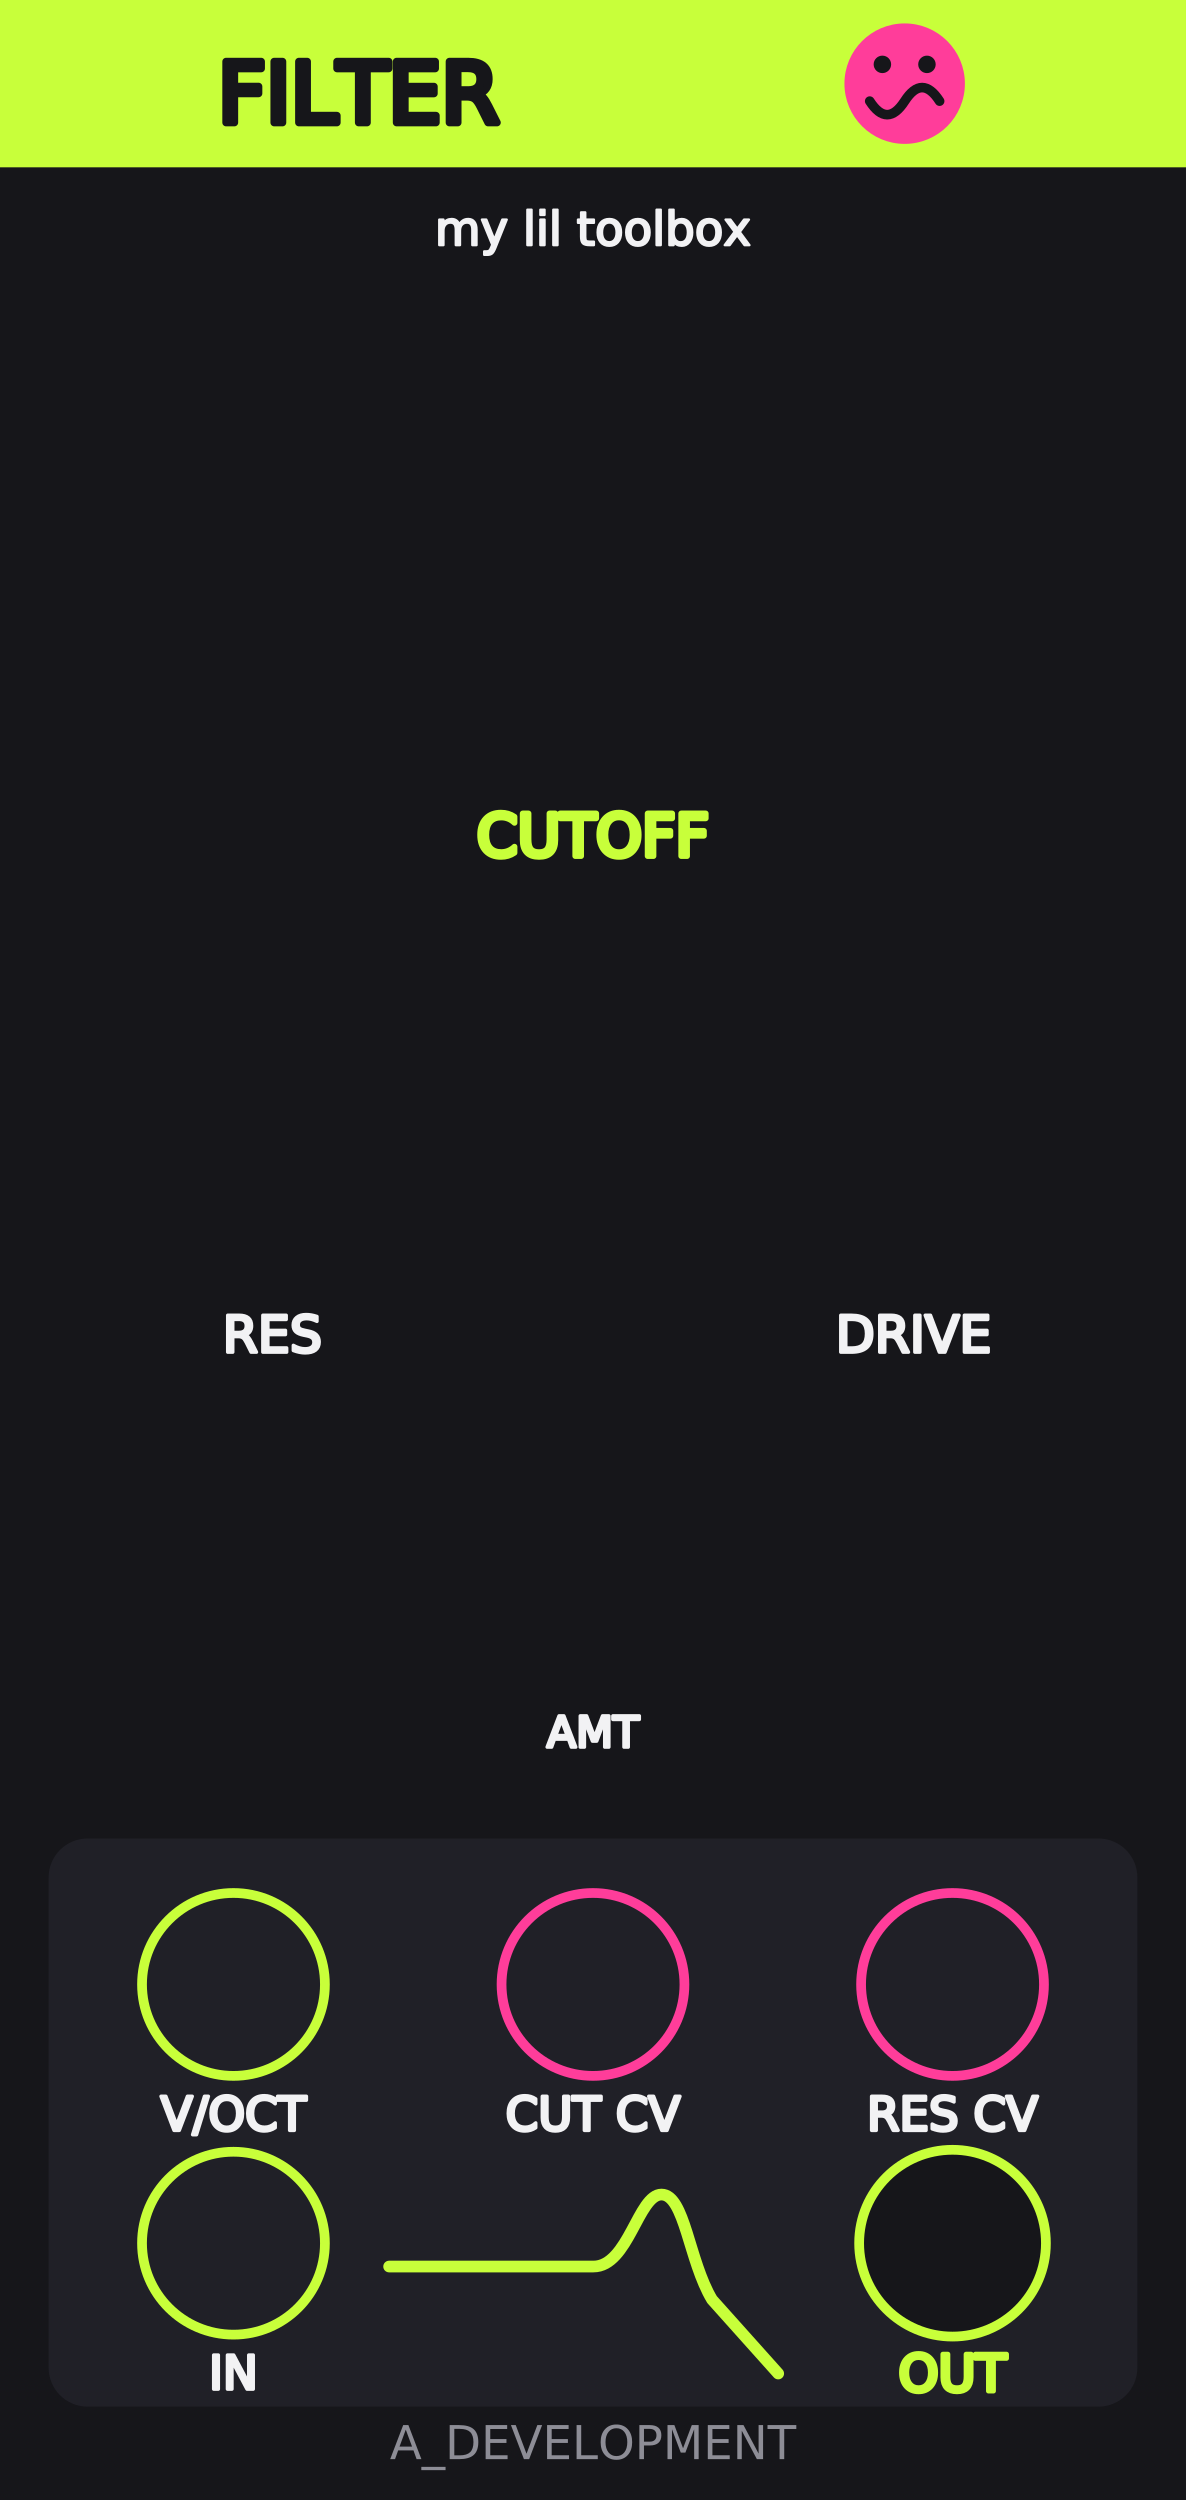
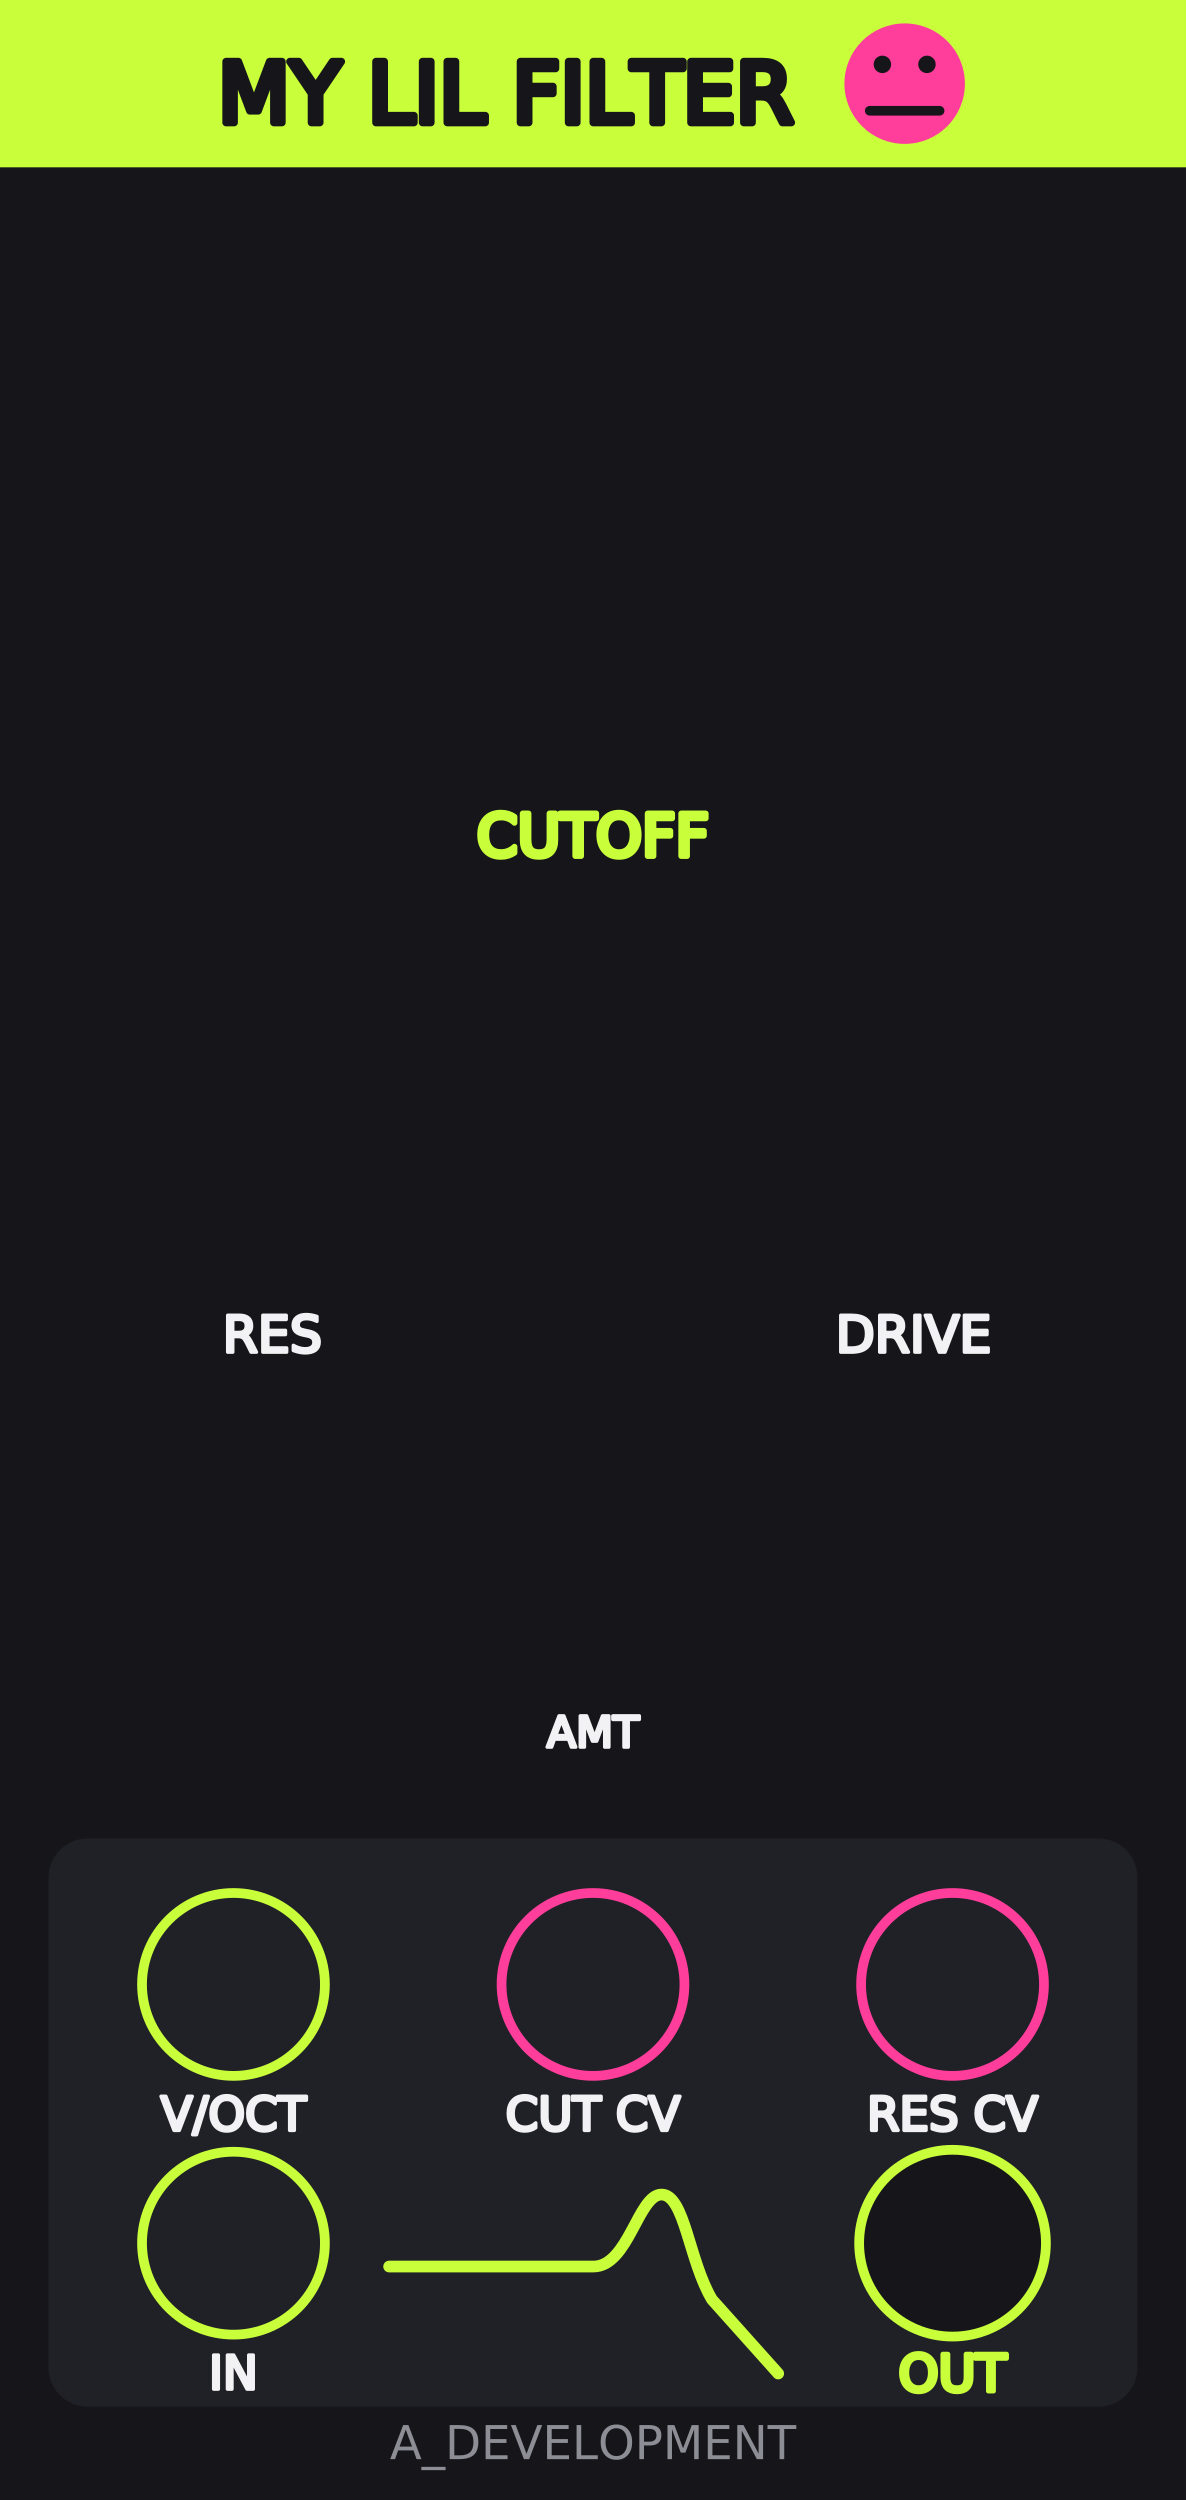
<svg xmlns="http://www.w3.org/2000/svg" width="60.96mm" height="128.5mm" viewBox="0 0 60.96 128.5">
  <rect width="60.96" height="128.5" fill="#16161a" />
  <rect width="60.96" height="8.6" fill="#c8ff3a" />
-   <path fill="#16161a" stroke="#16161a" stroke-width="0.39" stroke-linejoin="round" d="M11.622 3.165H13.423V3.522H12.046V4.446H13.289V4.803H12.046V6.3H11.622Z M14.095 3.165H14.519V6.3H14.095Z M15.364 3.165H15.788V5.943H17.314V6.3H15.364Z M17.325 3.165H19.976V3.522H18.864V6.3H18.437V3.522H17.325Z M20.386 3.165H22.368V3.522H20.81V4.45H22.303V4.807H20.81V5.943H22.406V6.3H20.386Z M24.589 4.83Q24.726 4.876 24.855 5.028Q24.984 5.179 25.114 5.443L25.545 6.3H25.089L24.688 5.496Q24.533 5.181 24.387 5.078Q24.241 4.975 23.989 4.975H23.527V6.3H23.103V3.165H24.06Q24.598 3.165 24.862 3.39Q25.127 3.615 25.127 4.068Q25.127 4.364 24.989 4.559Q24.852 4.755 24.589 4.83ZM23.527 3.514V4.627H24.06Q24.367 4.627 24.523 4.485Q24.679 4.343 24.679 4.068Q24.679 3.793 24.523 3.653Q24.367 3.514 24.06 3.514Z" />
+   <path fill="#16161a" stroke="#16161a" stroke-width="0.387" stroke-linejoin="round" d="M11.622 3.165H12.254L13.054 5.298L13.858 3.165H14.49V6.3H14.076V3.547L13.268 5.697H12.842L12.034 3.547V6.3H11.622Z M14.902 3.165H15.357L16.226 4.454L17.089 3.165H17.545L16.436 4.807V6.3H16.01V4.807Z  M19.325 3.165H19.75V5.943H21.276V6.3H19.325Z M21.721 3.165H22.145V6.3H21.721Z M22.989 3.165H23.413V5.943H24.94V6.3H22.989Z  M26.752 3.165H28.553V3.522H27.176V4.446H28.419V4.803H27.176V6.3H26.752Z M29.225 3.165H29.649V6.3H29.225Z M30.493 3.165H30.917V5.943H32.444V6.3H30.493Z M32.454 3.165H35.106V3.522H33.993V6.3H33.567V3.522H32.454Z M35.516 3.165H37.498V3.522H35.94V4.45H37.433V4.807H35.94V5.943H37.535V6.3H35.516Z M39.719 4.83Q39.855 4.876 39.985 5.028Q40.114 5.179 40.244 5.443L40.674 6.3H40.219L39.818 5.496Q39.662 5.181 39.516 5.078Q39.37 4.975 39.119 4.975H38.657V6.3H38.232V3.165H39.19Q39.727 3.165 39.992 3.39Q40.256 3.615 40.256 4.068Q40.256 4.364 40.119 4.559Q39.981 4.755 39.719 4.83ZM38.657 3.514V4.627H39.19Q39.496 4.627 39.653 4.485Q39.809 4.343 39.809 4.068Q39.809 3.793 39.653 3.653Q39.496 3.514 39.19 3.514Z" />
  <circle cx="46.5" cy="4.3" r="3.096" fill="#ff3d9a" />
  <circle cx="45.355" cy="3.309" r="0.449" fill="#16161a" />
  <circle cx="47.645" cy="3.309" r="0.449" fill="#16161a" />
-   <path d="M 44.704 5.198 q 0.898 1.393 1.796 0 q 0.898 -1.393 1.796 0" fill="none" stroke="#16161a" stroke-width="0.495" stroke-linecap="round" />
-   <path fill="#f2f2f4" stroke="#f2f2f4" stroke-width="0.12" stroke-linejoin="round" d="M23.608 11.539Q23.688 11.394 23.801 11.325Q23.913 11.256 24.066 11.256Q24.271 11.256 24.382 11.399Q24.493 11.543 24.493 11.808V12.6H24.277V11.815Q24.277 11.626 24.21 11.535Q24.143 11.443 24.006 11.443Q23.838 11.443 23.741 11.555Q23.644 11.666 23.644 11.858V12.6H23.427V11.815Q23.427 11.625 23.36 11.534Q23.293 11.443 23.154 11.443Q22.989 11.443 22.892 11.555Q22.794 11.667 22.794 11.858V12.6H22.577V11.287H22.794V11.491Q22.868 11.371 22.971 11.313Q23.074 11.256 23.216 11.256Q23.359 11.256 23.459 11.329Q23.559 11.401 23.608 11.539Z M25.47 12.722Q25.378 12.956 25.292 13.028Q25.205 13.099 25.059 13.099H24.887V12.919H25.014Q25.103 12.919 25.152 12.877Q25.201 12.834 25.261 12.677L25.3 12.579L24.769 11.287H24.997L25.408 12.314L25.818 11.287H26.046Z  M27.107 10.777H27.322V12.6H27.107Z M27.774 11.287H27.989V12.6H27.774ZM27.774 10.777H27.989V11.05H27.774Z M28.44 10.777H28.656V12.6H28.44Z  M30.083 10.915V11.287H30.527V11.455H30.083V12.168Q30.083 12.328 30.127 12.374Q30.171 12.42 30.306 12.42H30.527V12.6H30.306Q30.056 12.6 29.961 12.507Q29.867 12.414 29.867 12.168V11.455H29.708V11.287H29.867V10.915Z M31.32 11.439Q31.146 11.439 31.045 11.574Q30.945 11.709 30.945 11.945Q30.945 12.18 31.045 12.316Q31.145 12.451 31.32 12.451Q31.492 12.451 31.593 12.315Q31.693 12.179 31.693 11.945Q31.693 11.712 31.593 11.575Q31.492 11.439 31.32 11.439ZM31.32 11.256Q31.601 11.256 31.761 11.439Q31.922 11.621 31.922 11.945Q31.922 12.267 31.761 12.451Q31.601 12.634 31.32 12.634Q31.037 12.634 30.877 12.451Q30.717 12.267 30.717 11.945Q30.717 11.621 30.877 11.439Q31.037 11.256 31.32 11.256Z M32.788 11.439Q32.615 11.439 32.514 11.574Q32.413 11.709 32.413 11.945Q32.413 12.18 32.513 12.316Q32.613 12.451 32.788 12.451Q32.96 12.451 33.061 12.315Q33.162 12.179 33.162 11.945Q33.162 11.712 33.061 11.575Q32.96 11.439 32.788 11.439ZM32.788 11.256Q33.069 11.256 33.23 11.439Q33.39 11.621 33.39 11.945Q33.39 12.267 33.23 12.451Q33.069 12.634 32.788 12.634Q32.506 12.634 32.346 12.451Q32.186 12.267 32.186 11.945Q32.186 11.621 32.346 11.439Q32.506 11.256 32.788 11.256Z M33.748 10.777H33.963V12.6H33.748Z M35.357 11.945Q35.357 11.707 35.259 11.572Q35.161 11.436 34.99 11.436Q34.819 11.436 34.721 11.572Q34.623 11.707 34.623 11.945Q34.623 12.183 34.721 12.318Q34.819 12.454 34.99 12.454Q35.161 12.454 35.259 12.318Q35.357 12.183 35.357 11.945ZM34.623 11.487Q34.691 11.37 34.795 11.313Q34.899 11.256 35.043 11.256Q35.282 11.256 35.431 11.446Q35.581 11.636 35.581 11.945Q35.581 12.254 35.431 12.444Q35.282 12.634 35.043 12.634Q34.899 12.634 34.795 12.577Q34.691 12.52 34.623 12.403V12.6H34.406V10.777H34.623Z M36.447 11.439Q36.273 11.439 36.172 11.574Q36.072 11.709 36.072 11.945Q36.072 12.18 36.172 12.316Q36.272 12.451 36.447 12.451Q36.619 12.451 36.72 12.315Q36.82 12.179 36.82 11.945Q36.82 11.712 36.72 11.575Q36.619 11.439 36.447 11.439ZM36.447 11.256Q36.728 11.256 36.888 11.439Q37.049 11.621 37.049 11.945Q37.049 12.267 36.888 12.451Q36.728 12.634 36.447 12.634Q36.164 12.634 36.004 12.451Q35.844 12.267 35.844 11.945Q35.844 11.621 36.004 11.439Q36.164 11.256 36.447 11.256Z M38.497 11.287 38.023 11.926 38.522 12.6H38.268L37.886 12.084L37.504 12.6H37.249L37.759 11.913L37.293 11.287H37.547L37.895 11.755L38.243 11.287Z" />
+   <line x1="44.704" y1="5.693" x2="48.296" y2="5.693" stroke="#16161a" stroke-width="0.495" stroke-linecap="round" />
  <rect x="2.5" y="94.5" width="55.96" height="29.2" rx="2" fill="#202027" />
  <path d="M 20 116.5 H 30.5 C 32.3 116.5 32.8 112.8 34 112.8 C 35.2 112.8 35.4 116.2 36.6 118.2 L 40 122" fill="none" stroke="#c8ff3a" stroke-width="0.6" stroke-linecap="round" stroke-linejoin="round" />
  <path fill="#c8ff3a" stroke="#c8ff3a" stroke-width="0.3" stroke-linejoin="round" d="M26.444 41.981V42.293Q26.295 42.154 26.126 42.085Q25.957 42.017 25.766 42.017Q25.391 42.017 25.192 42.246Q24.993 42.475 24.993 42.909Q24.993 43.341 25.192 43.57Q25.391 43.799 25.766 43.799Q25.957 43.799 26.126 43.73Q26.295 43.662 26.444 43.522V43.832Q26.289 43.937 26.115 43.99Q25.942 44.042 25.749 44.042Q25.252 44.042 24.966 43.739Q24.681 43.435 24.681 42.909Q24.681 42.381 24.966 42.077Q25.252 41.773 25.749 41.773Q25.945 41.773 26.118 41.825Q26.292 41.877 26.444 41.981Z M26.868 41.813H27.165V43.142Q27.165 43.493 27.293 43.648Q27.42 43.802 27.706 43.802Q27.99 43.802 28.117 43.648Q28.245 43.493 28.245 43.142V41.813H28.542V43.178Q28.542 43.606 28.33 43.824Q28.119 44.042 27.706 44.042Q27.291 44.042 27.079 43.824Q26.868 43.606 26.868 43.178Z M28.794 41.813H30.644V42.062H29.868V44H29.57V42.062H28.794Z M31.817 42.014Q31.495 42.014 31.305 42.254Q31.116 42.494 31.116 42.909Q31.116 43.322 31.305 43.562Q31.495 43.802 31.817 43.802Q32.14 43.802 32.328 43.562Q32.516 43.322 32.516 42.909Q32.516 42.494 32.328 42.254Q32.14 42.014 31.817 42.014ZM31.817 41.773Q32.277 41.773 32.553 42.082Q32.828 42.39 32.828 42.909Q32.828 43.426 32.553 43.734Q32.277 44.042 31.817 44.042Q31.356 44.042 31.08 43.735Q30.804 43.427 30.804 42.909Q30.804 42.39 31.08 42.082Q31.356 41.773 31.817 41.773Z M33.291 41.813H34.548V42.062H33.587V42.707H34.454V42.956H33.587V44H33.291Z M35.017 41.813H36.273V42.062H35.313V42.707H36.18V42.956H35.313V44H35.017Z" />
  <path fill="#f2f2f4" stroke="#f2f2f4" stroke-width="0.18" stroke-linejoin="round" d="M12.604 68.611Q12.687 68.639 12.765 68.731Q12.843 68.822 12.922 68.982L13.182 69.5H12.906L12.664 69.014Q12.57 68.823 12.482 68.761Q12.393 68.699 12.241 68.699H11.962V69.5H11.705V67.605H12.284Q12.609 67.605 12.769 67.74Q12.929 67.876 12.929 68.15Q12.929 68.329 12.846 68.448Q12.763 68.566 12.604 68.611ZM11.962 67.815V68.488H12.284Q12.47 68.488 12.564 68.402Q12.659 68.317 12.659 68.15Q12.659 67.984 12.564 67.9Q12.47 67.815 12.284 67.815Z M13.512 67.605H14.71V67.82H13.768V68.382H14.671V68.597H13.768V69.284H14.733V69.5H13.512Z M16.291 67.667V67.917Q16.145 67.847 16.015 67.813Q15.886 67.779 15.765 67.779Q15.556 67.779 15.442 67.86Q15.329 67.941 15.329 68.091Q15.329 68.217 15.404 68.281Q15.48 68.345 15.69 68.384L15.845 68.416Q16.132 68.47 16.269 68.608Q16.405 68.746 16.405 68.977Q16.405 69.252 16.22 69.395Q16.036 69.537 15.679 69.537Q15.544 69.537 15.393 69.506Q15.241 69.476 15.078 69.416V69.152Q15.235 69.24 15.384 69.284Q15.534 69.329 15.679 69.329Q15.899 69.329 16.018 69.242Q16.137 69.156 16.137 68.996Q16.137 68.856 16.052 68.778Q15.966 68.699 15.77 68.66L15.614 68.629Q15.327 68.572 15.199 68.45Q15.071 68.328 15.071 68.111Q15.071 67.86 15.248 67.715Q15.425 67.57 15.736 67.57Q15.869 67.57 16.008 67.594Q16.146 67.619 16.291 67.667Z" />
  <path fill="#f2f2f4" stroke="#f2f2f4" stroke-width="0.18" stroke-linejoin="round" d="M43.473 67.815V69.289H43.783Q44.175 69.289 44.357 69.112Q44.54 68.934 44.54 68.55Q44.54 68.17 44.357 67.992Q44.175 67.815 43.783 67.815ZM43.217 67.605H43.744Q44.295 67.605 44.552 67.834Q44.81 68.063 44.81 68.55Q44.81 69.04 44.551 69.27Q44.292 69.5 43.744 69.5H43.217Z M46.118 68.611Q46.2 68.639 46.278 68.731Q46.356 68.822 46.435 68.982L46.695 69.5H46.42L46.177 69.014Q46.083 68.823 45.995 68.761Q45.907 68.699 45.755 68.699H45.475V69.5H45.219V67.605H45.798Q46.123 67.605 46.283 67.74Q46.443 67.876 46.443 68.15Q46.443 68.329 46.36 68.448Q46.276 68.566 46.118 68.611ZM45.475 67.815V68.488H45.798Q45.983 68.488 46.078 68.402Q46.172 68.317 46.172 68.15Q46.172 67.984 46.078 67.9Q45.983 67.815 45.798 67.815Z M47.025 67.605H47.282V69.5H47.025Z M48.281 69.5 47.557 67.605H47.825L48.426 69.2L49.027 67.605H49.294L48.572 69.5Z M49.571 67.605H50.769V67.82H49.827V68.382H50.73V68.597H49.827V69.284H50.792V69.5H49.571Z" />
  <path fill="#f2f2f4" stroke="#f2f2f4" stroke-width="0.18" stroke-linejoin="round" d="M28.858 88.41 28.564 89.208H29.154ZM28.736 88.196H28.982L29.593 89.8H29.368L29.222 89.389H28.499L28.353 89.8H28.124Z M29.827 88.196H30.151L30.56 89.288L30.971 88.196H31.295V89.8H31.083V88.392L30.67 89.492H30.452L30.038 88.392V89.8H29.827Z M31.503 88.196H32.86V88.379H32.291V89.8H32.073V88.379H31.503Z" />
  <circle cx="12" cy="102" r="4.7" fill="none" stroke="#c8ff3a" stroke-width="0.5" />
  <path fill="#f2f2f4" stroke="#f2f2f4" stroke-width="0.18" stroke-linejoin="round" d="M8.946 109.5 8.278 107.75H8.525L9.08 109.223L9.635 107.75H9.881L9.214 109.5Z M10.511 107.75H10.71L10.1 109.723H9.901Z M11.655 107.911Q11.398 107.911 11.246 108.103Q11.094 108.295 11.094 108.627Q11.094 108.957 11.246 109.15Q11.398 109.342 11.655 109.342Q11.913 109.342 12.064 109.15Q12.214 108.957 12.214 108.627Q12.214 108.295 12.064 108.103Q11.913 107.911 11.655 107.911ZM11.655 107.719Q12.023 107.719 12.244 107.965Q12.464 108.212 12.464 108.627Q12.464 109.041 12.244 109.287Q12.023 109.534 11.655 109.534Q11.286 109.534 11.065 109.288Q10.845 109.042 10.845 108.627Q10.845 108.212 11.065 107.965Q11.286 107.719 11.655 107.719Z M14.145 107.885V108.135Q14.025 108.023 13.89 107.968Q13.754 107.913 13.602 107.913Q13.302 107.913 13.143 108.097Q12.983 108.28 12.983 108.627Q12.983 108.973 13.143 109.156Q13.302 109.339 13.602 109.339Q13.754 109.339 13.89 109.284Q14.025 109.229 14.145 109.118V109.365Q14.02 109.45 13.881 109.492Q13.743 109.534 13.588 109.534Q13.191 109.534 12.962 109.291Q12.734 109.048 12.734 108.627Q12.734 108.205 12.962 107.962Q13.191 107.719 13.588 107.719Q13.745 107.719 13.884 107.76Q14.023 107.802 14.145 107.885Z M14.268 107.75H15.748V107.95H15.127V109.5H14.889V107.95H14.268Z" />
  <circle cx="30.48" cy="102" r="4.7" fill="none" stroke="#ff3d9a" stroke-width="0.5" />
  <path fill="#f2f2f4" stroke="#f2f2f4" stroke-width="0.18" stroke-linejoin="round" d="M27.536 107.885V108.135Q27.417 108.023 27.281 107.968Q27.146 107.913 26.994 107.913Q26.694 107.913 26.534 108.097Q26.375 108.28 26.375 108.627Q26.375 108.973 26.534 109.156Q26.694 109.339 26.994 109.339Q27.146 109.339 27.281 109.284Q27.417 109.229 27.536 109.118V109.365Q27.412 109.45 27.273 109.492Q27.134 109.534 26.98 109.534Q26.582 109.534 26.354 109.291Q26.125 109.048 26.125 108.627Q26.125 108.205 26.354 107.962Q26.582 107.719 26.98 107.719Q27.137 107.719 27.276 107.76Q27.414 107.802 27.536 107.885Z M27.875 107.75H28.113V108.813Q28.113 109.095 28.215 109.218Q28.317 109.342 28.545 109.342Q28.773 109.342 28.875 109.218Q28.976 109.095 28.976 108.813V107.75H29.214V108.843Q29.214 109.185 29.045 109.359Q28.876 109.534 28.545 109.534Q28.214 109.534 28.044 109.359Q27.875 109.185 27.875 108.843Z M29.416 107.75H30.896V107.95H30.275V109.5H30.037V107.95H29.416Z  M33.198 107.885V108.135Q33.078 108.023 32.943 107.968Q32.807 107.913 32.655 107.913Q32.355 107.913 32.196 108.097Q32.036 108.28 32.036 108.627Q32.036 108.973 32.196 109.156Q32.355 109.339 32.655 109.339Q32.807 109.339 32.943 109.284Q33.078 109.229 33.198 109.118V109.365Q33.073 109.45 32.934 109.492Q32.796 109.534 32.641 109.534Q32.244 109.534 32.015 109.291Q31.787 109.048 31.787 108.627Q31.787 108.205 32.015 107.962Q32.244 107.719 32.641 107.719Q32.798 107.719 32.937 107.76Q33.076 107.802 33.198 107.885Z M34.014 109.5 33.346 107.75H33.594L34.148 109.223L34.703 107.75H34.95L34.283 109.5Z" />
  <circle cx="48.96" cy="102" r="4.7" fill="none" stroke="#ff3d9a" stroke-width="0.5" />
  <path fill="#f2f2f4" stroke="#f2f2f4" stroke-width="0.18" stroke-linejoin="round" d="M45.631 108.68Q45.707 108.705 45.78 108.79Q45.852 108.874 45.924 109.022L46.164 109.5H45.91L45.686 109.051Q45.6 108.875 45.518 108.818Q45.437 108.761 45.296 108.761H45.038V109.5H44.802V107.75H45.336Q45.636 107.75 45.784 107.876Q45.931 108.001 45.931 108.254Q45.931 108.42 45.855 108.529Q45.778 108.638 45.631 108.68ZM45.038 107.945V108.566H45.336Q45.507 108.566 45.594 108.487Q45.682 108.408 45.682 108.254Q45.682 108.101 45.594 108.023Q45.507 107.945 45.336 107.945Z M46.469 107.75H47.575V107.95H46.706V108.468H47.539V108.667H46.706V109.301H47.597V109.5H46.469Z M49.034 107.808V108.039Q48.9 107.974 48.78 107.943Q48.661 107.911 48.549 107.911Q48.356 107.911 48.251 107.986Q48.146 108.061 48.146 108.199Q48.146 108.315 48.216 108.374Q48.286 108.434 48.48 108.47L48.623 108.499Q48.888 108.55 49.014 108.677Q49.14 108.804 49.14 109.017Q49.14 109.271 48.969 109.403Q48.799 109.534 48.47 109.534Q48.345 109.534 48.205 109.506Q48.065 109.478 47.915 109.423V109.179Q48.059 109.26 48.198 109.301Q48.336 109.342 48.47 109.342Q48.672 109.342 48.782 109.262Q48.893 109.182 48.893 109.035Q48.893 108.906 48.814 108.833Q48.734 108.761 48.554 108.724L48.41 108.696Q48.145 108.643 48.027 108.531Q47.908 108.418 47.908 108.218Q47.908 107.986 48.072 107.852Q48.235 107.719 48.522 107.719Q48.645 107.719 48.773 107.741Q48.901 107.763 49.034 107.808Z  M51.582 107.885V108.135Q51.463 108.023 51.327 107.968Q51.192 107.913 51.039 107.913Q50.739 107.913 50.58 108.097Q50.421 108.28 50.421 108.627Q50.421 108.973 50.58 109.156Q50.739 109.339 51.039 109.339Q51.192 109.339 51.327 109.284Q51.463 109.229 51.582 109.118V109.365Q51.458 109.45 51.319 109.492Q51.18 109.534 51.025 109.534Q50.628 109.534 50.4 109.291Q50.171 109.048 50.171 108.627Q50.171 108.205 50.4 107.962Q50.628 107.719 51.025 107.719Q51.182 107.719 51.321 107.76Q51.46 107.802 51.582 107.885Z M52.399 109.5 51.731 107.75H51.978L52.532 109.223L53.088 107.75H53.334L52.667 109.5Z" />
  <circle cx="12" cy="115.3" r="4.7" fill="none" stroke="#c8ff3a" stroke-width="0.5" />
  <path fill="#f2f2f4" stroke="#f2f2f4" stroke-width="0.18" stroke-linejoin="round" d="M10.984 121.05H11.221V122.8H10.984Z M11.692 121.05H12.011L12.786 122.514V121.05H13.016V122.8H12.697L11.921 121.336V122.8H11.692Z" />
  <circle cx="48.96" cy="115.3" r="4.8" fill="#16161a" stroke="#c8ff3a" stroke-width="0.5" />
  <path fill="#c8ff3a" stroke="#c8ff3a" stroke-width="0.25" stroke-linejoin="round" d="M47.216 121.179Q46.936 121.179 46.772 121.387Q46.608 121.595 46.608 121.954Q46.608 122.312 46.772 122.52Q46.936 122.729 47.216 122.729Q47.495 122.729 47.658 122.52Q47.821 122.312 47.821 121.954Q47.821 121.595 47.658 121.387Q47.495 121.179 47.216 121.179ZM47.216 120.97Q47.614 120.97 47.853 121.238Q48.092 121.505 48.092 121.954Q48.092 122.402 47.853 122.67Q47.614 122.937 47.216 122.937Q46.816 122.937 46.576 122.67Q46.337 122.404 46.337 121.954Q46.337 121.505 46.576 121.238Q46.816 120.97 47.216 120.97Z M48.464 121.005H48.721V122.156Q48.721 122.461 48.832 122.595Q48.942 122.729 49.19 122.729Q49.436 122.729 49.547 122.595Q49.657 122.461 49.657 122.156V121.005H49.915V122.188Q49.915 122.558 49.731 122.748Q49.548 122.937 49.19 122.937Q48.831 122.937 48.647 122.748Q48.464 122.558 48.464 122.188Z M50.133 121.005H51.736V121.22H51.064V122.9H50.806V121.22H50.133Z" />
  <path fill="#8d8d96" d="M20.857 124.884 20.536 125.754H21.179ZM20.724 124.65H20.992L21.659 126.4H21.413L21.253 125.951H20.465L20.305 126.4H20.056Z M22.902 126.798V126.966H21.655V126.798Z M23.351 124.845V126.205H23.637Q23.999 126.205 24.167 126.041Q24.335 125.877 24.335 125.523Q24.335 125.172 24.167 125.008Q23.999 124.845 23.637 124.845ZM23.114 124.65H23.601Q24.109 124.65 24.347 124.862Q24.585 125.073 24.585 125.523Q24.585 125.976 24.346 126.188Q24.107 126.4 23.601 126.4H23.114Z M24.962 124.65H26.068V124.85H25.199V125.368H26.032V125.567H25.199V126.201H26.09V126.4H24.962Z M26.93 126.4 26.262 124.65H26.509L27.063 126.123L27.619 124.65H27.865L27.198 126.4Z M28.12 124.65H29.227V124.85H28.357V125.368H29.19V125.567H28.357V126.201H29.248V126.4H28.12Z M29.637 124.65H29.874V126.201H30.726V126.4H29.637Z M31.684 124.811Q31.426 124.811 31.275 125.003Q31.123 125.195 31.123 125.527Q31.123 125.857 31.275 126.05Q31.426 126.242 31.684 126.242Q31.942 126.242 32.093 126.05Q32.243 125.857 32.243 125.527Q32.243 125.195 32.093 125.003Q31.942 124.811 31.684 124.811ZM31.684 124.619Q32.052 124.619 32.272 124.865Q32.493 125.112 32.493 125.527Q32.493 125.941 32.272 126.187Q32.052 126.434 31.684 126.434Q31.315 126.434 31.094 126.188Q30.873 125.942 30.873 125.527Q30.873 125.112 31.094 124.865Q31.315 124.619 31.684 124.619Z M33.1 124.845V125.502H33.397Q33.563 125.502 33.653 125.417Q33.743 125.331 33.743 125.173Q33.743 125.016 33.653 124.93Q33.563 124.845 33.397 124.845ZM32.863 124.65H33.397Q33.692 124.65 33.842 124.783Q33.993 124.916 33.993 125.173Q33.993 125.432 33.842 125.564Q33.692 125.697 33.397 125.697H33.1V126.4H32.863Z M34.31 124.65H34.663L35.109 125.841L35.558 124.65H35.911V126.4H35.68V124.864L35.229 126.064H34.991L34.54 124.864V126.4H34.31Z M36.381 124.65H37.487V124.85H36.618V125.368H37.451V125.567H36.618V126.201H37.508V126.4H36.381Z M37.897 124.65H38.216L38.992 126.114V124.65H39.222V126.4H38.903L38.127 124.936V126.4H37.897Z M39.45 124.65H40.93V124.85H40.309V126.4H40.071V124.85H39.45Z" />
</svg>
